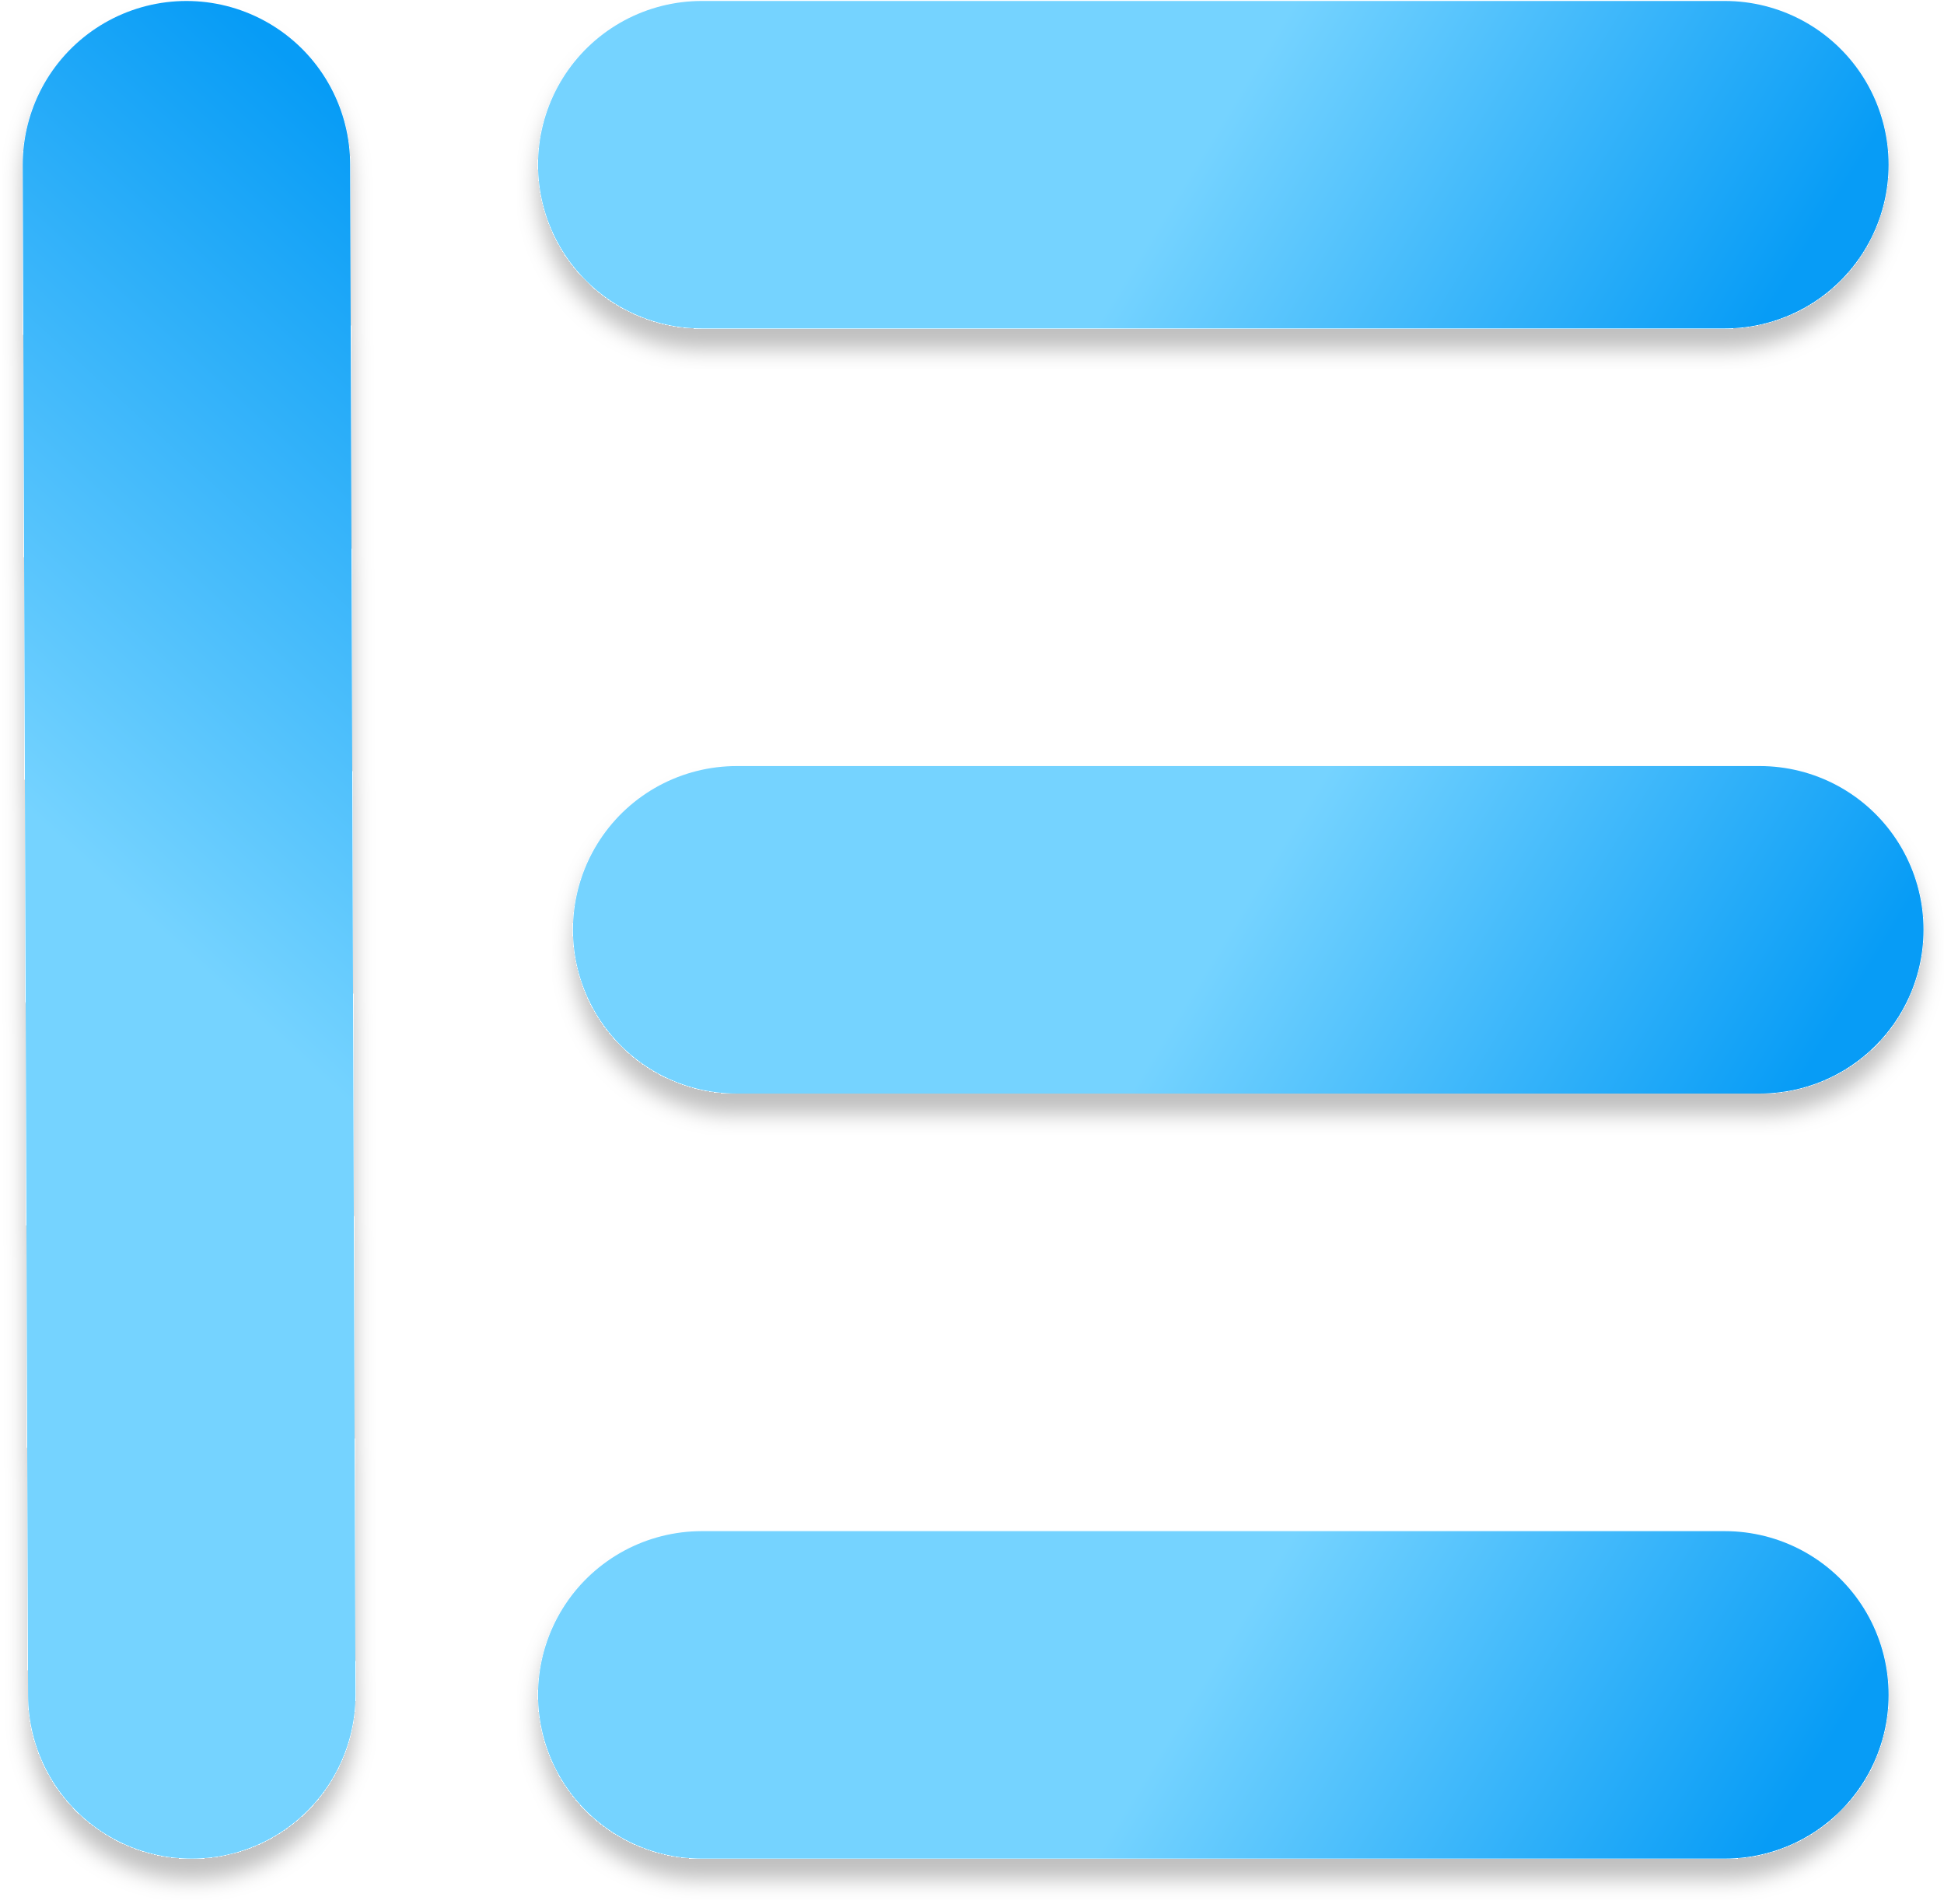
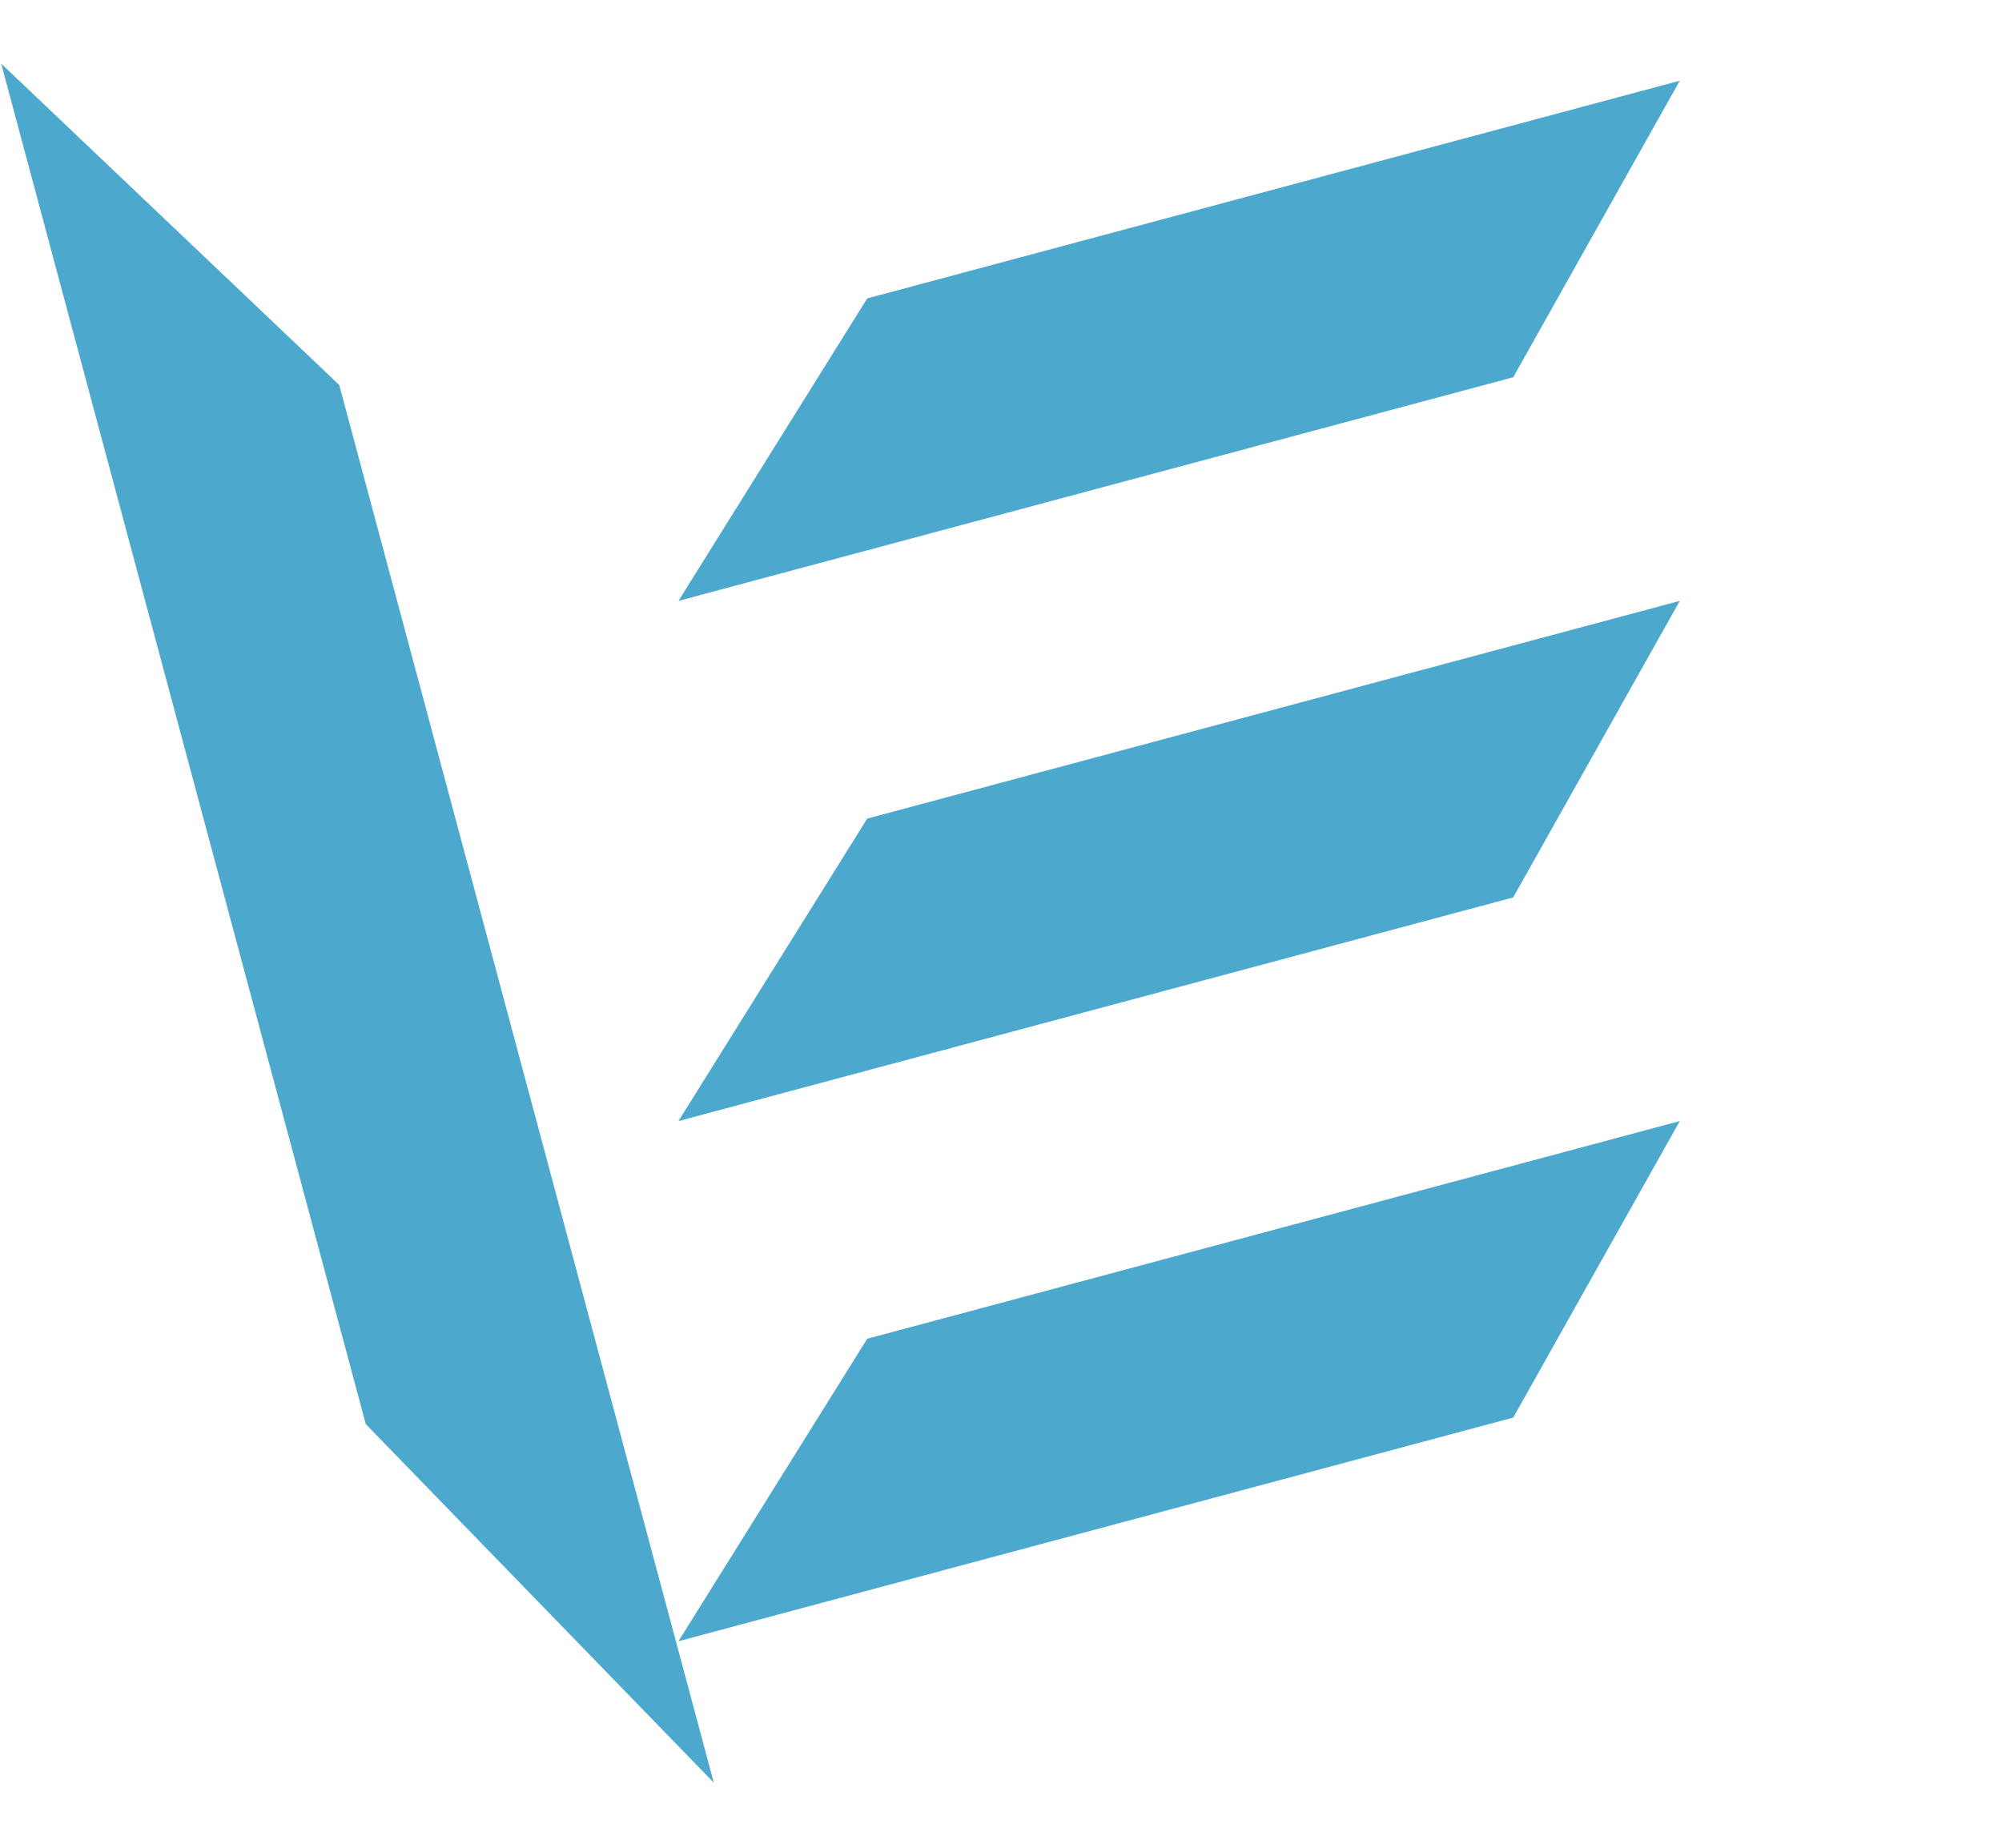
- <svg xmlns="http://www.w3.org/2000/svg" width="380" height="372" viewBox="0 0 380 372" fill="none">
-   <g filter="url(#filter0_d_30_15)">
-     <path d="M137.168 32.191C281.957 32.191 330.83 32.191 337.168 32.191" stroke="url(#paint0_linear_30_15)" stroke-width="64" stroke-linecap="round" />
+ <svg xmlns="http://www.w3.org/2000/svg" width="868" height="801" viewBox="0 0 868 801" fill="none">
+   <g id="Component 1">
+     <g id="Frame 1">
+       <path id="Rectangle 2" d="M376.002 129.396L728.291 35L656.083 163.581L294.155 260.56L376.002 129.396Z" fill="#4CA8CD" />
+       <path id="Rectangle 1" d="M376.002 354.955L728.291 260.56L656.083 389.141L294.155 486.119L376.002 354.955Z" fill="#4CA8CD" />
+       <path id="Rectangle 3" d="M376.002 580.515L728.291 486.119L656.083 614.701L294.155 711.679L376.002 580.515Z" fill="#4CA8CD" />
+     </g>
+     <path id="Rectangle 4" d="M158.59 617.533L0.514 27.586L147.085 166.93L309.486 773.018L158.59 617.533Z" fill="#4CA8CD" />
  </g>
-   <g filter="url(#filter1_d_30_15)">
-     <path d="M37.488 331.23C36.731 114.742 36.476 41.667 36.443 32.191" stroke="url(#paint1_linear_30_15)" stroke-width="64" stroke-linecap="round" />
-   </g>
-   <g filter="url(#filter2_d_30_15)">
-     <path d="M137.168 331.23C281.957 331.23 330.83 331.23 337.168 331.23" stroke="url(#paint2_linear_30_15)" stroke-width="64" stroke-linecap="round" />
-   </g>
-   <g filter="url(#filter3_d_30_15)">
-     <path d="M143.995 181.71C288.784 181.71 337.657 181.71 343.995 181.71" stroke="url(#paint3_linear_30_15)" stroke-width="64" stroke-linecap="round" />
-   </g>
-   <defs>
-     <filter id="filter0_d_30_15" x="101.168" y="0.191" width="272" height="72" filterUnits="userSpaceOnUse" color-interpolation-filters="sRGB">
-       <feFlood flood-opacity="0" result="BackgroundImageFix" />
-       <feColorMatrix in="SourceAlpha" type="matrix" values="0 0 0 0 0 0 0 0 0 0 0 0 0 0 0 0 0 0 127 0" result="hardAlpha" />
-       <feOffset dy="4" />
-       <feGaussianBlur stdDeviation="2" />
-       <feComposite in2="hardAlpha" operator="out" />
-       <feColorMatrix type="matrix" values="0 0 0 0 0 0 0 0 0 0 0 0 0 0 0 0 0 0 0.25 0" />
-       <feBlend mode="normal" in2="BackgroundImageFix" result="effect1_dropShadow_30_15" />
-       <feBlend mode="normal" in="SourceGraphic" in2="effect1_dropShadow_30_15" result="shape" />
-     </filter>
-     <filter id="filter1_d_30_15" x="0.443" y="0.191" width="73.045" height="371.039" filterUnits="userSpaceOnUse" color-interpolation-filters="sRGB">
-       <feFlood flood-opacity="0" result="BackgroundImageFix" />
-       <feColorMatrix in="SourceAlpha" type="matrix" values="0 0 0 0 0 0 0 0 0 0 0 0 0 0 0 0 0 0 127 0" result="hardAlpha" />
-       <feOffset dy="4" />
-       <feGaussianBlur stdDeviation="2" />
-       <feComposite in2="hardAlpha" operator="out" />
-       <feColorMatrix type="matrix" values="0 0 0 0 0 0 0 0 0 0 0 0 0 0 0 0 0 0 0.25 0" />
-       <feBlend mode="normal" in2="BackgroundImageFix" result="effect1_dropShadow_30_15" />
-       <feBlend mode="normal" in="SourceGraphic" in2="effect1_dropShadow_30_15" result="shape" />
-     </filter>
-     <filter id="filter2_d_30_15" x="101.168" y="299.23" width="272" height="72" filterUnits="userSpaceOnUse" color-interpolation-filters="sRGB">
-       <feFlood flood-opacity="0" result="BackgroundImageFix" />
-       <feColorMatrix in="SourceAlpha" type="matrix" values="0 0 0 0 0 0 0 0 0 0 0 0 0 0 0 0 0 0 127 0" result="hardAlpha" />
-       <feOffset dy="4" />
-       <feGaussianBlur stdDeviation="2" />
-       <feComposite in2="hardAlpha" operator="out" />
-       <feColorMatrix type="matrix" values="0 0 0 0 0 0 0 0 0 0 0 0 0 0 0 0 0 0 0.25 0" />
-       <feBlend mode="normal" in2="BackgroundImageFix" result="effect1_dropShadow_30_15" />
-       <feBlend mode="normal" in="SourceGraphic" in2="effect1_dropShadow_30_15" result="shape" />
-     </filter>
-     <filter id="filter3_d_30_15" x="107.995" y="149.71" width="272" height="72" filterUnits="userSpaceOnUse" color-interpolation-filters="sRGB">
-       <feFlood flood-opacity="0" result="BackgroundImageFix" />
-       <feColorMatrix in="SourceAlpha" type="matrix" values="0 0 0 0 0 0 0 0 0 0 0 0 0 0 0 0 0 0 127 0" result="hardAlpha" />
-       <feOffset dy="4" />
-       <feGaussianBlur stdDeviation="2" />
-       <feComposite in2="hardAlpha" operator="out" />
-       <feColorMatrix type="matrix" values="0 0 0 0 0 0 0 0 0 0 0 0 0 0 0 0 0 0 0.25 0" />
-       <feBlend mode="normal" in2="BackgroundImageFix" result="effect1_dropShadow_30_15" />
-       <feBlend mode="normal" in="SourceGraphic" in2="effect1_dropShadow_30_15" result="shape" />
-     </filter>
-     <linearGradient id="paint0_linear_30_15" x1="387.05" y1="-6.042" x2="292.45" y2="-64.074" gradientUnits="userSpaceOnUse">
-       <stop offset="0.001" stop-color="#079CF6" />
-       <stop offset="1" stop-color="#75D3FF" />
-     </linearGradient>
-     <linearGradient id="paint1_linear_30_15" x1="-2.051" y1="-42.259" x2="-98.656" y2="63.807" gradientUnits="userSpaceOnUse">
-       <stop offset="0.001" stop-color="#079CF6" />
-       <stop offset="1" stop-color="#75D3FF" />
-     </linearGradient>
-     <linearGradient id="paint2_linear_30_15" x1="387.05" y1="292.997" x2="292.45" y2="234.965" gradientUnits="userSpaceOnUse">
-       <stop offset="0.001" stop-color="#079CF6" />
-       <stop offset="1" stop-color="#75D3FF" />
-     </linearGradient>
-     <linearGradient id="paint3_linear_30_15" x1="393.877" y1="143.477" x2="299.277" y2="85.445" gradientUnits="userSpaceOnUse">
-       <stop offset="0.001" stop-color="#079CF6" />
-       <stop offset="1" stop-color="#75D3FF" />
-     </linearGradient>
-   </defs>
</svg>
